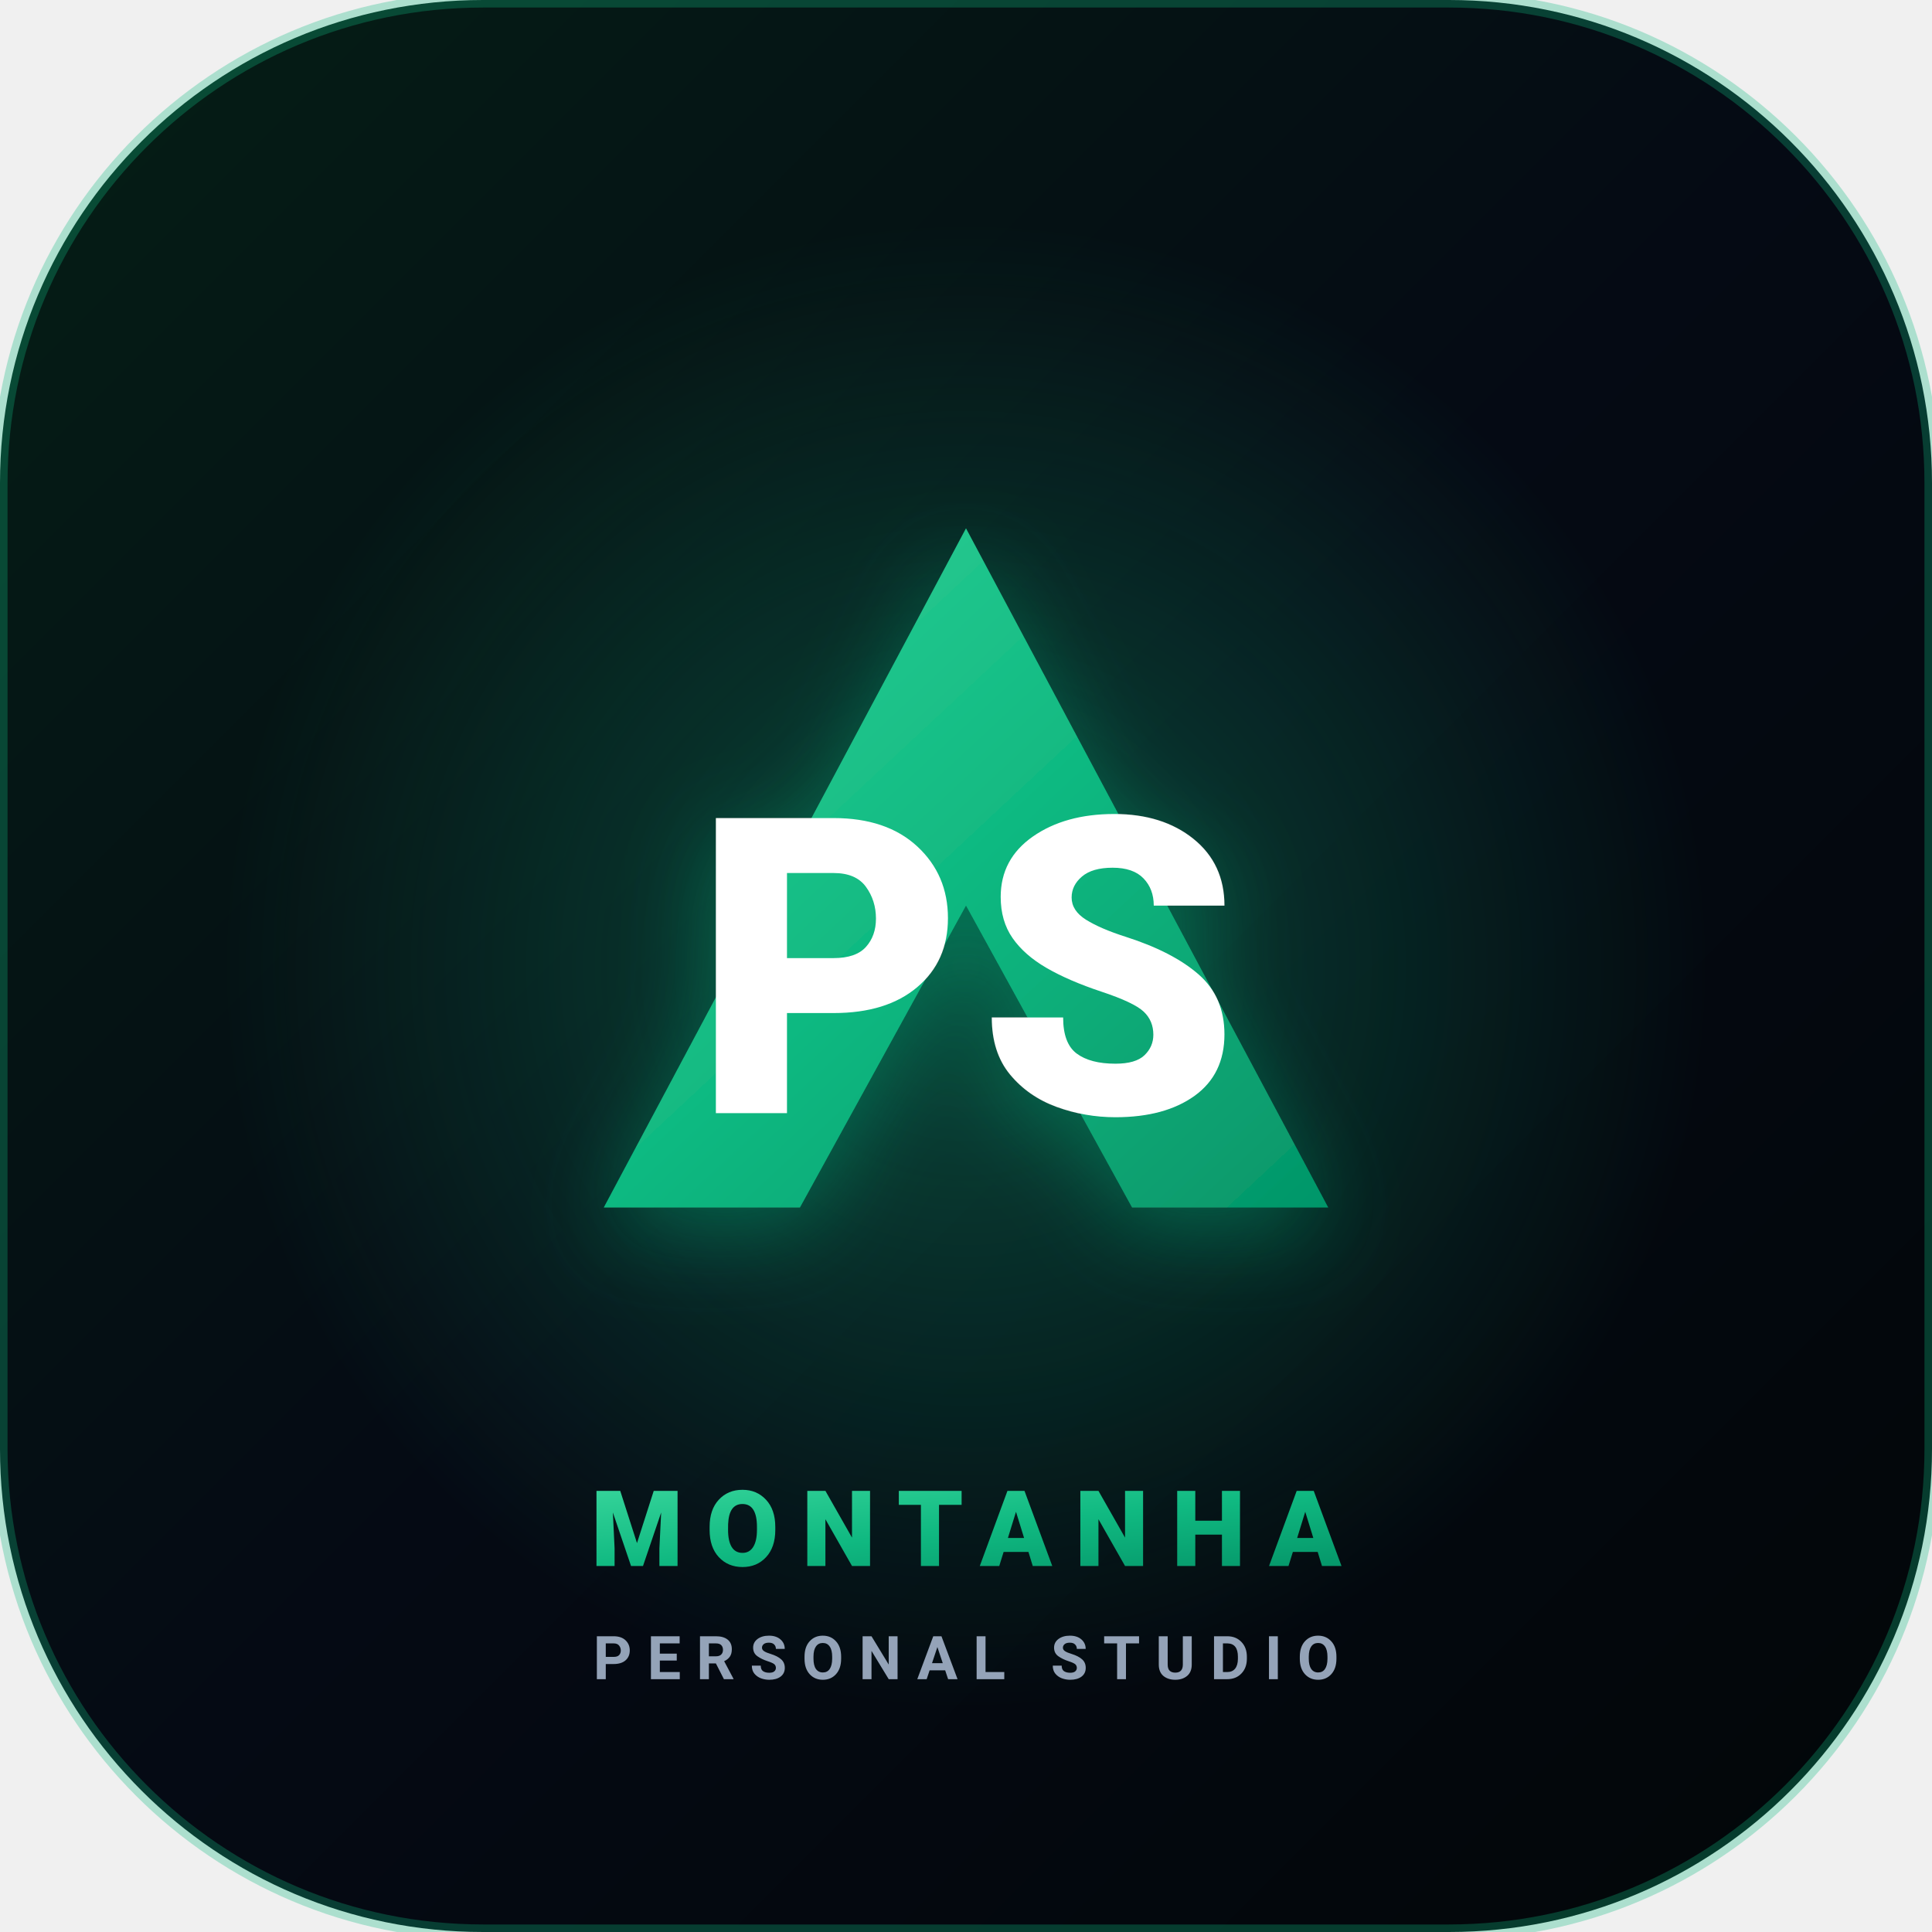
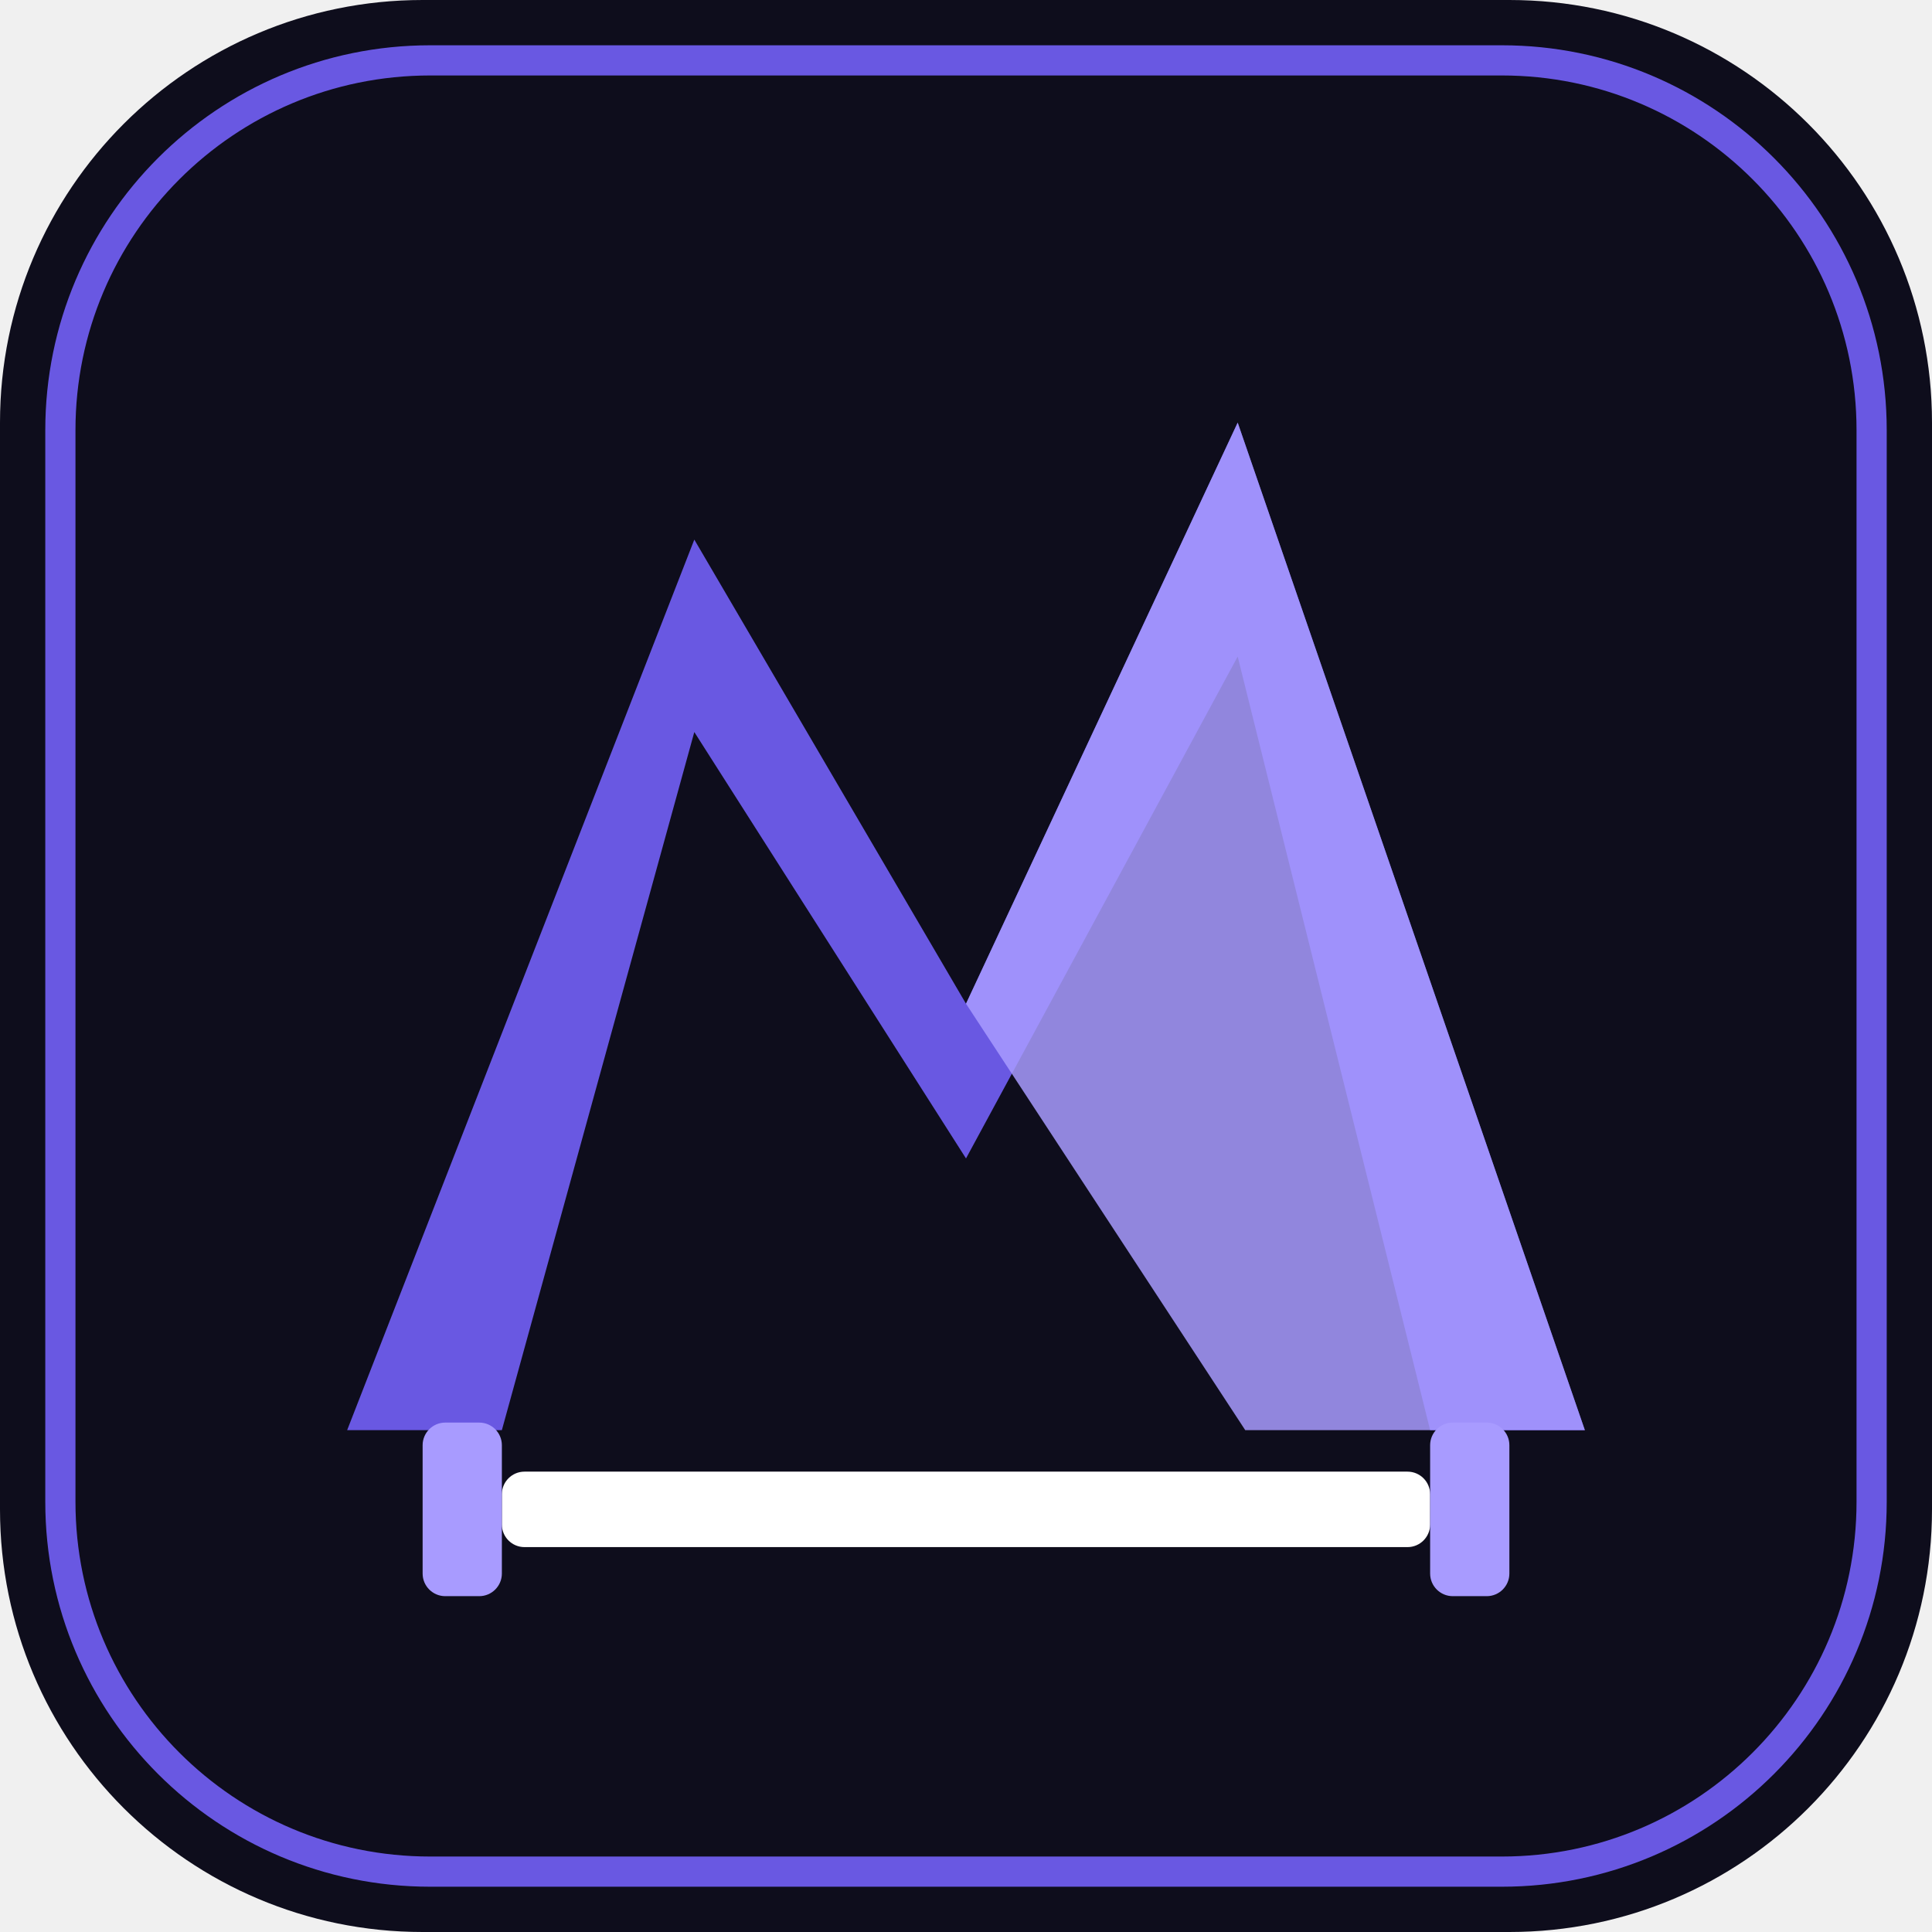
- <svg xmlns="http://www.w3.org/2000/svg" viewBox="0 0 512 512" width="512" height="512">
-   <defs>
-     <linearGradient id="bgGrad" x1="0%" y1="0%" x2="100%" y2="100%">
-       <stop offset="0%" stop-color="#051f15" />
-       <stop offset="50%" stop-color="#050a14" />
-       <stop offset="100%" stop-color="#020608" />
-     </linearGradient>
-     <linearGradient id="emeraldGrad" x1="0%" y1="0%" x2="100%" y2="100%">
-       <stop offset="0%" stop-color="#34d399" />
-       <stop offset="50%" stop-color="#10b981" />
-       <stop offset="100%" stop-color="#059669" />
-     </linearGradient>
-     <radialGradient id="emeraldAura" cx="50%" cy="50%" r="50%">
-       <stop offset="0%" stop-color="#10b981" stop-opacity="0.35" />
-       <stop offset="100%" stop-color="#10b981" stop-opacity="0" />
-     </radialGradient>
-     <filter id="glow" x="-20%" y="-20%" width="140%" height="140%">
-       <feDropShadow dx="0" dy="6" stdDeviation="12" flood-color="#10b981" flood-opacity="0.4" />
-     </filter>
-   </defs>
-   <rect width="512" height="512" rx="128" fill="url(#bgGrad)" stroke="#10b981" stroke-opacity="0.3" stroke-width="4" />
-   <circle cx="256" cy="256" r="200" fill="url(#emeraldAura)" />
-   <g filter="url(#glow)">
-     <path d="M 160 320 L 256 140 L 352 320 L 300 320 L 256 240 L 212 320 Z" fill="url(#emeraldGrad)" />
-     <text x="256" y="295" text-anchor="middle" fill="#ffffff" font-family="-apple-system, BlinkMacSystemFont, 'Segoe UI', Roboto, sans-serif" font-weight="900" font-size="110" letter-spacing="4">PS</text>
-   </g>
-   <text x="256" y="415" text-anchor="middle" fill="url(#emeraldGrad)" font-family="-apple-system, BlinkMacSystemFont, 'Segoe UI', Roboto, sans-serif" font-weight="900" font-size="28" letter-spacing="6">MONTANHA</text>
-   <text x="256" y="445" text-anchor="middle" fill="#94a3b8" font-family="-apple-system, BlinkMacSystemFont, 'Segoe UI', Roboto, sans-serif" font-weight="700" font-size="16" letter-spacing="4">PERSONAL STUDIO</text>
+ <svg xmlns="http://www.w3.org/2000/svg" viewBox="0 0 512 512">
+   <rect width="512" height="512" rx="112" fill="#0e0d1c" />
+   <rect x="16" y="16" width="480" height="480" rx="98" fill="none" stroke="#6958e2" stroke-width="8" />
+   <polygon points="92,379 184,143 256,266 328,112 420,379 379,379 328,174 256,307 184,194 133,379" fill="#6958e2" />
+   <polygon points="256,266 328,112 420,379 330,379" fill="#a89bff" fill-opacity="0.85" />
+   <rect x="133" y="390" width="246" height="20" rx="6" fill="#ffffff" />
+   <rect x="112" y="377" width="21" height="46" rx="6" fill="#a89bff" />
+   <rect x="379" y="377" width="21" height="46" rx="6" fill="#a89bff" />
</svg>
